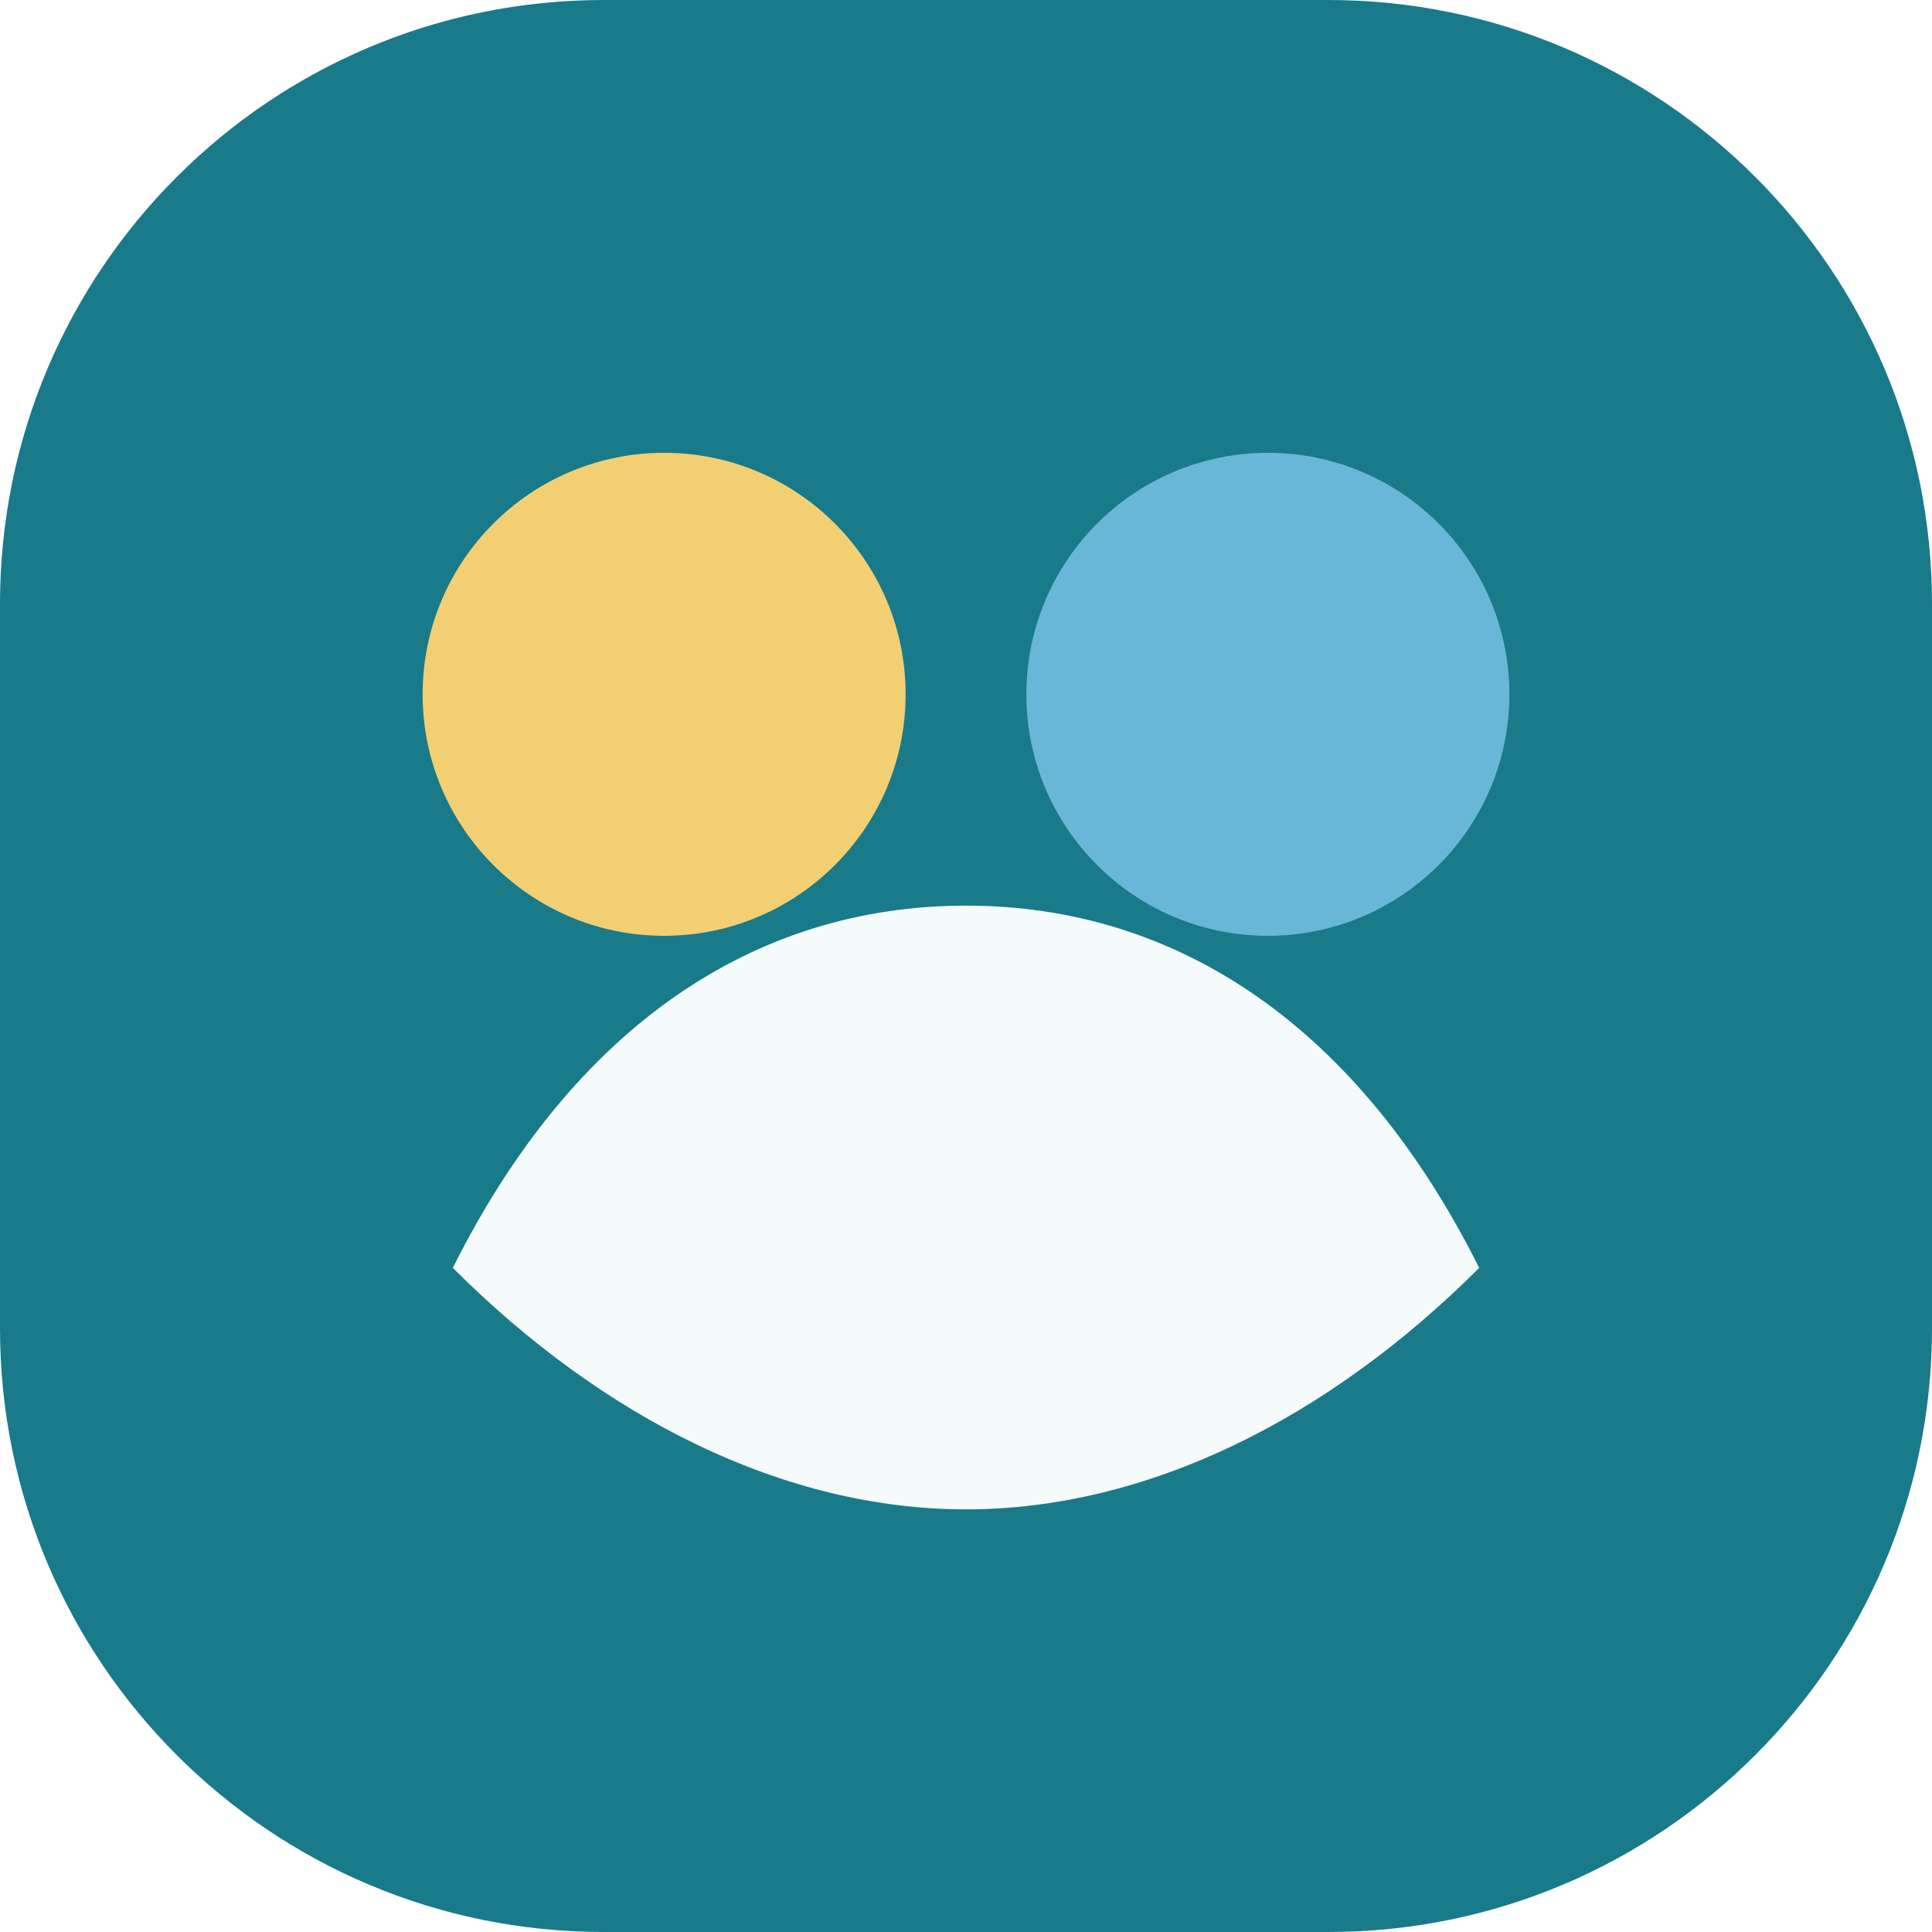
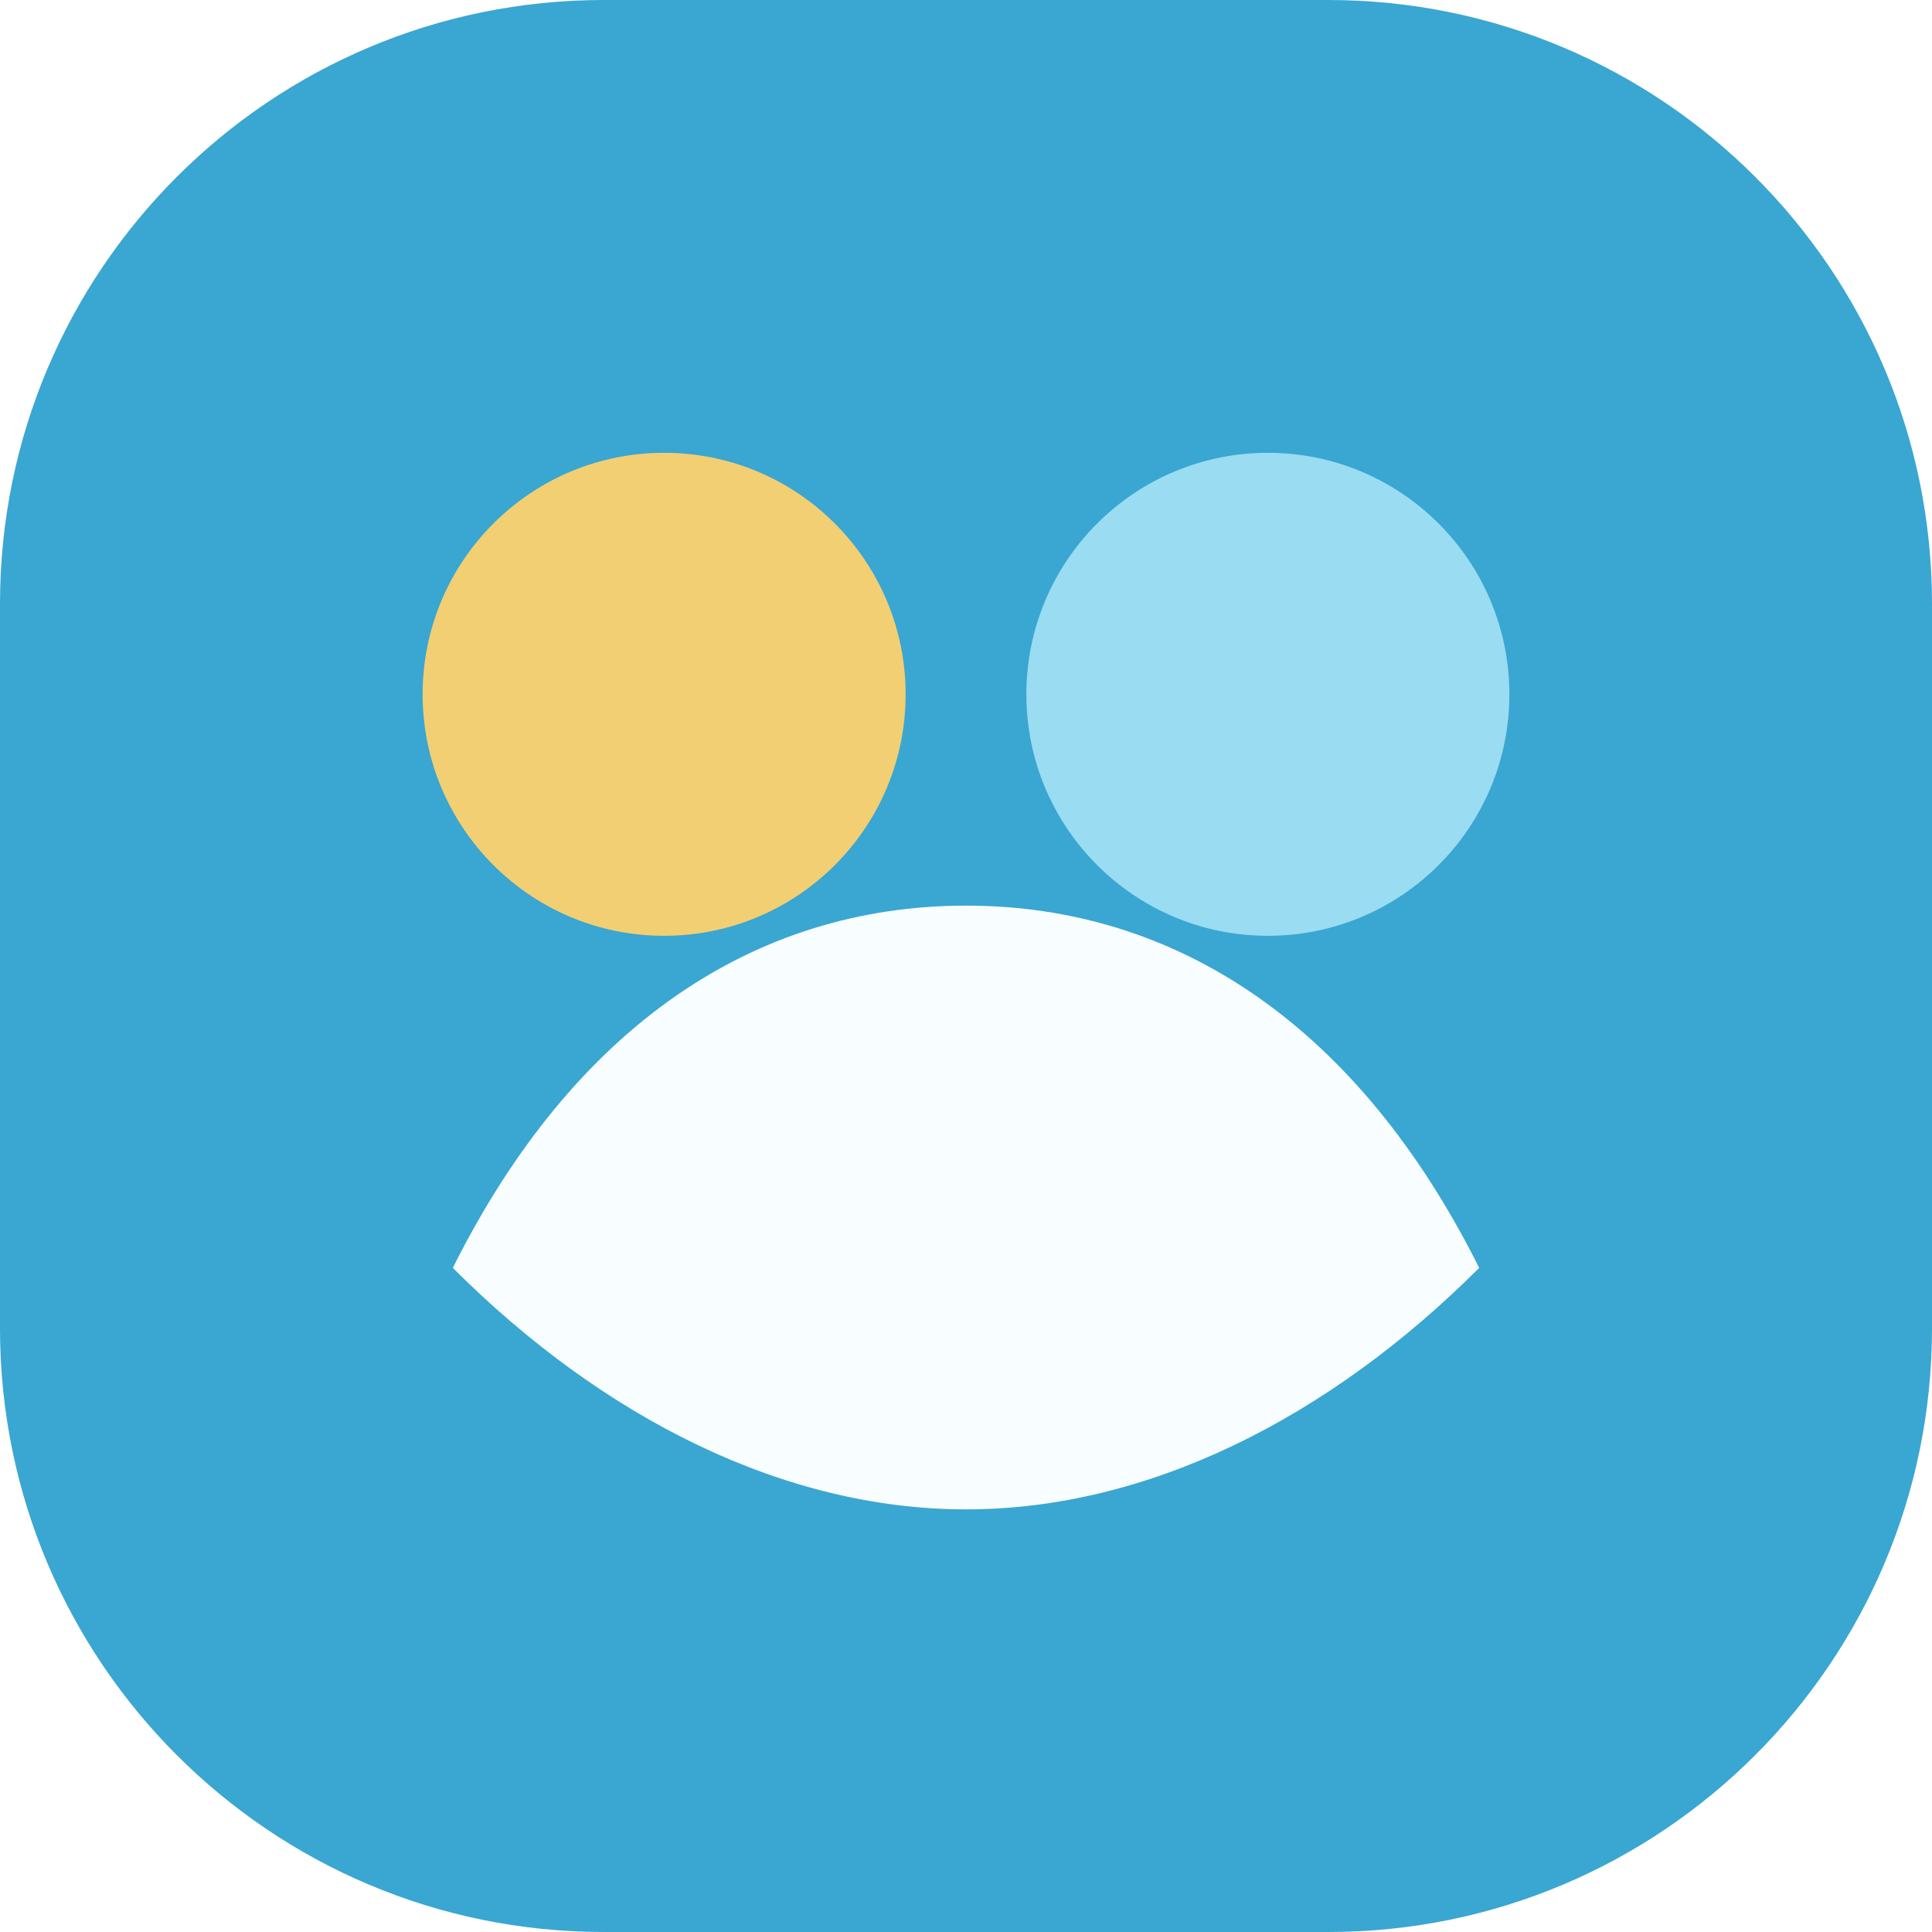
<svg xmlns="http://www.w3.org/2000/svg" viewBox="0 0 64 64" role="img" aria-labelledby="title">
-   <rect width="64" height="64" rx="20" fill="#197A8A" />
+   <rect width="64" height="64" rx="20" fill="#3AA6D2" />
  <circle cx="22" cy="23" r="8" fill="#F2CF72" />
-   <circle cx="42" cy="23" r="8" fill="#69B7D6" />
-   <path d="M15 42c4-8 10-12 17-12s13 4 17 12c-5 5-11 8-17 8s-12-3-17-8Z" fill="#F5FAFB" />
+   <circle cx="42" cy="23" r="8" fill="#9ADCF1" />
+   <path d="M15 42c4-8 10-12 17-12s13 4 17 12c-5 5-11 8-17 8s-12-3-17-8Z" fill="#F8FDFF" />
</svg>
